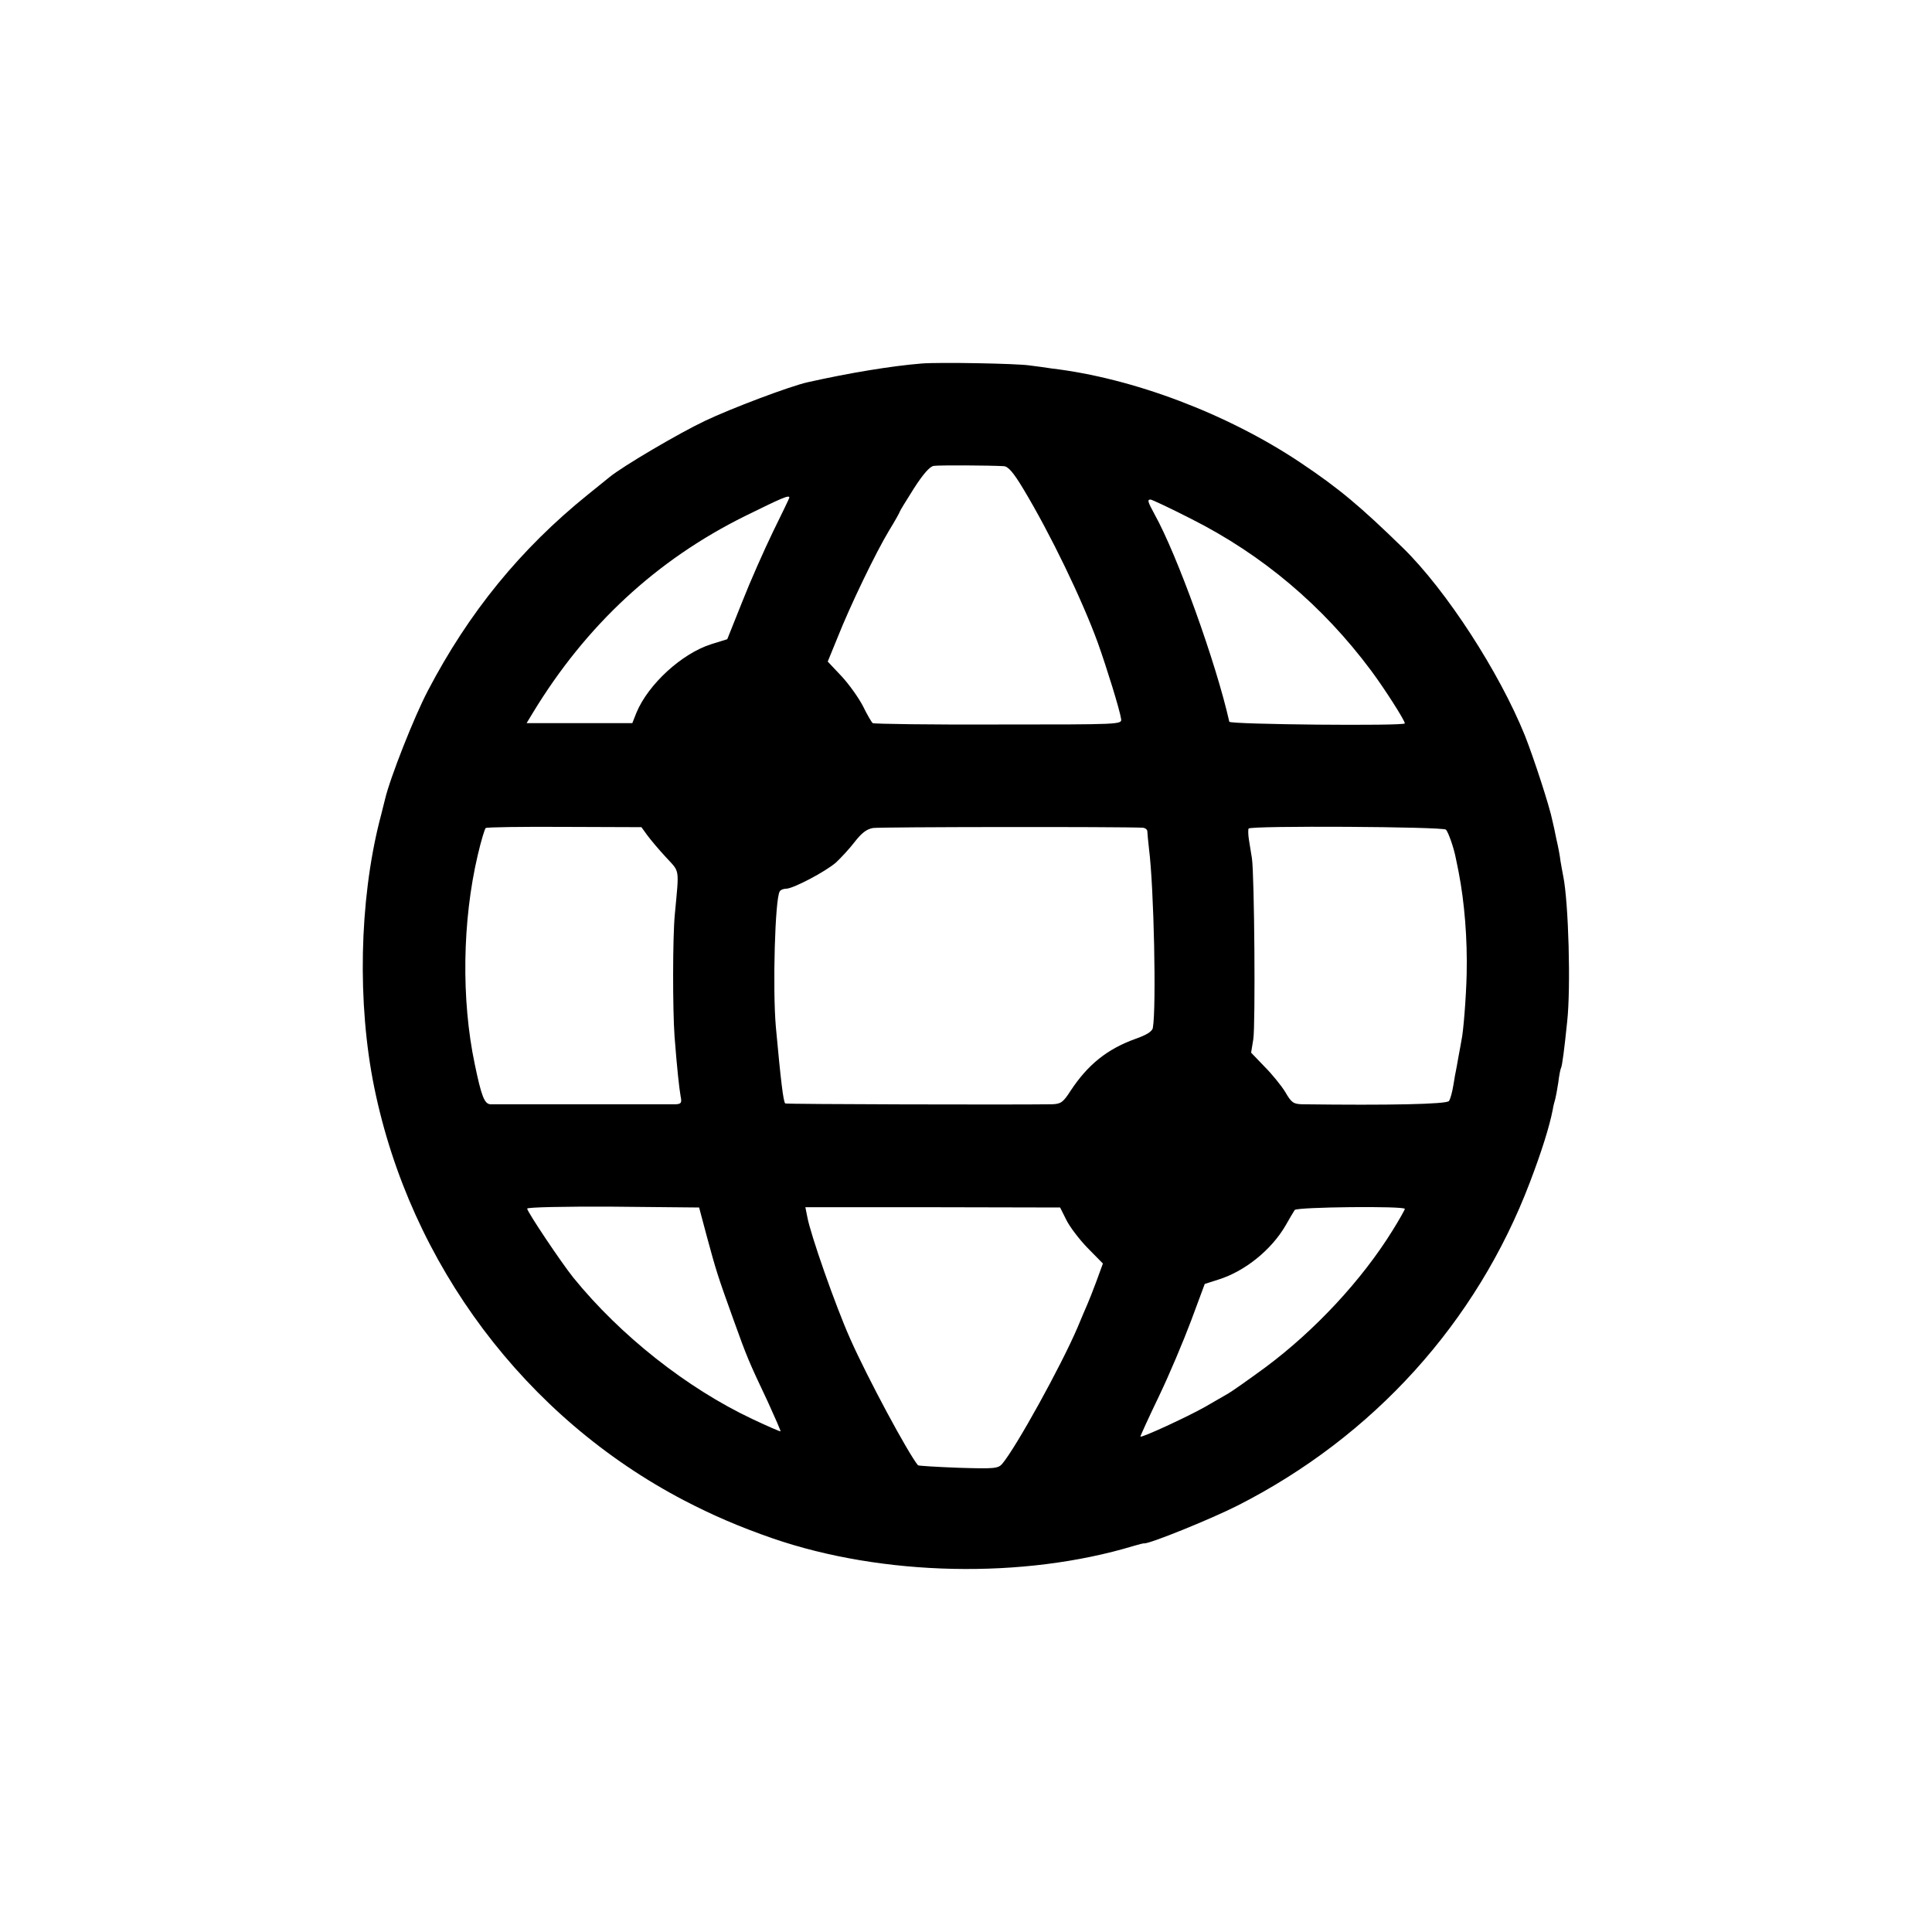
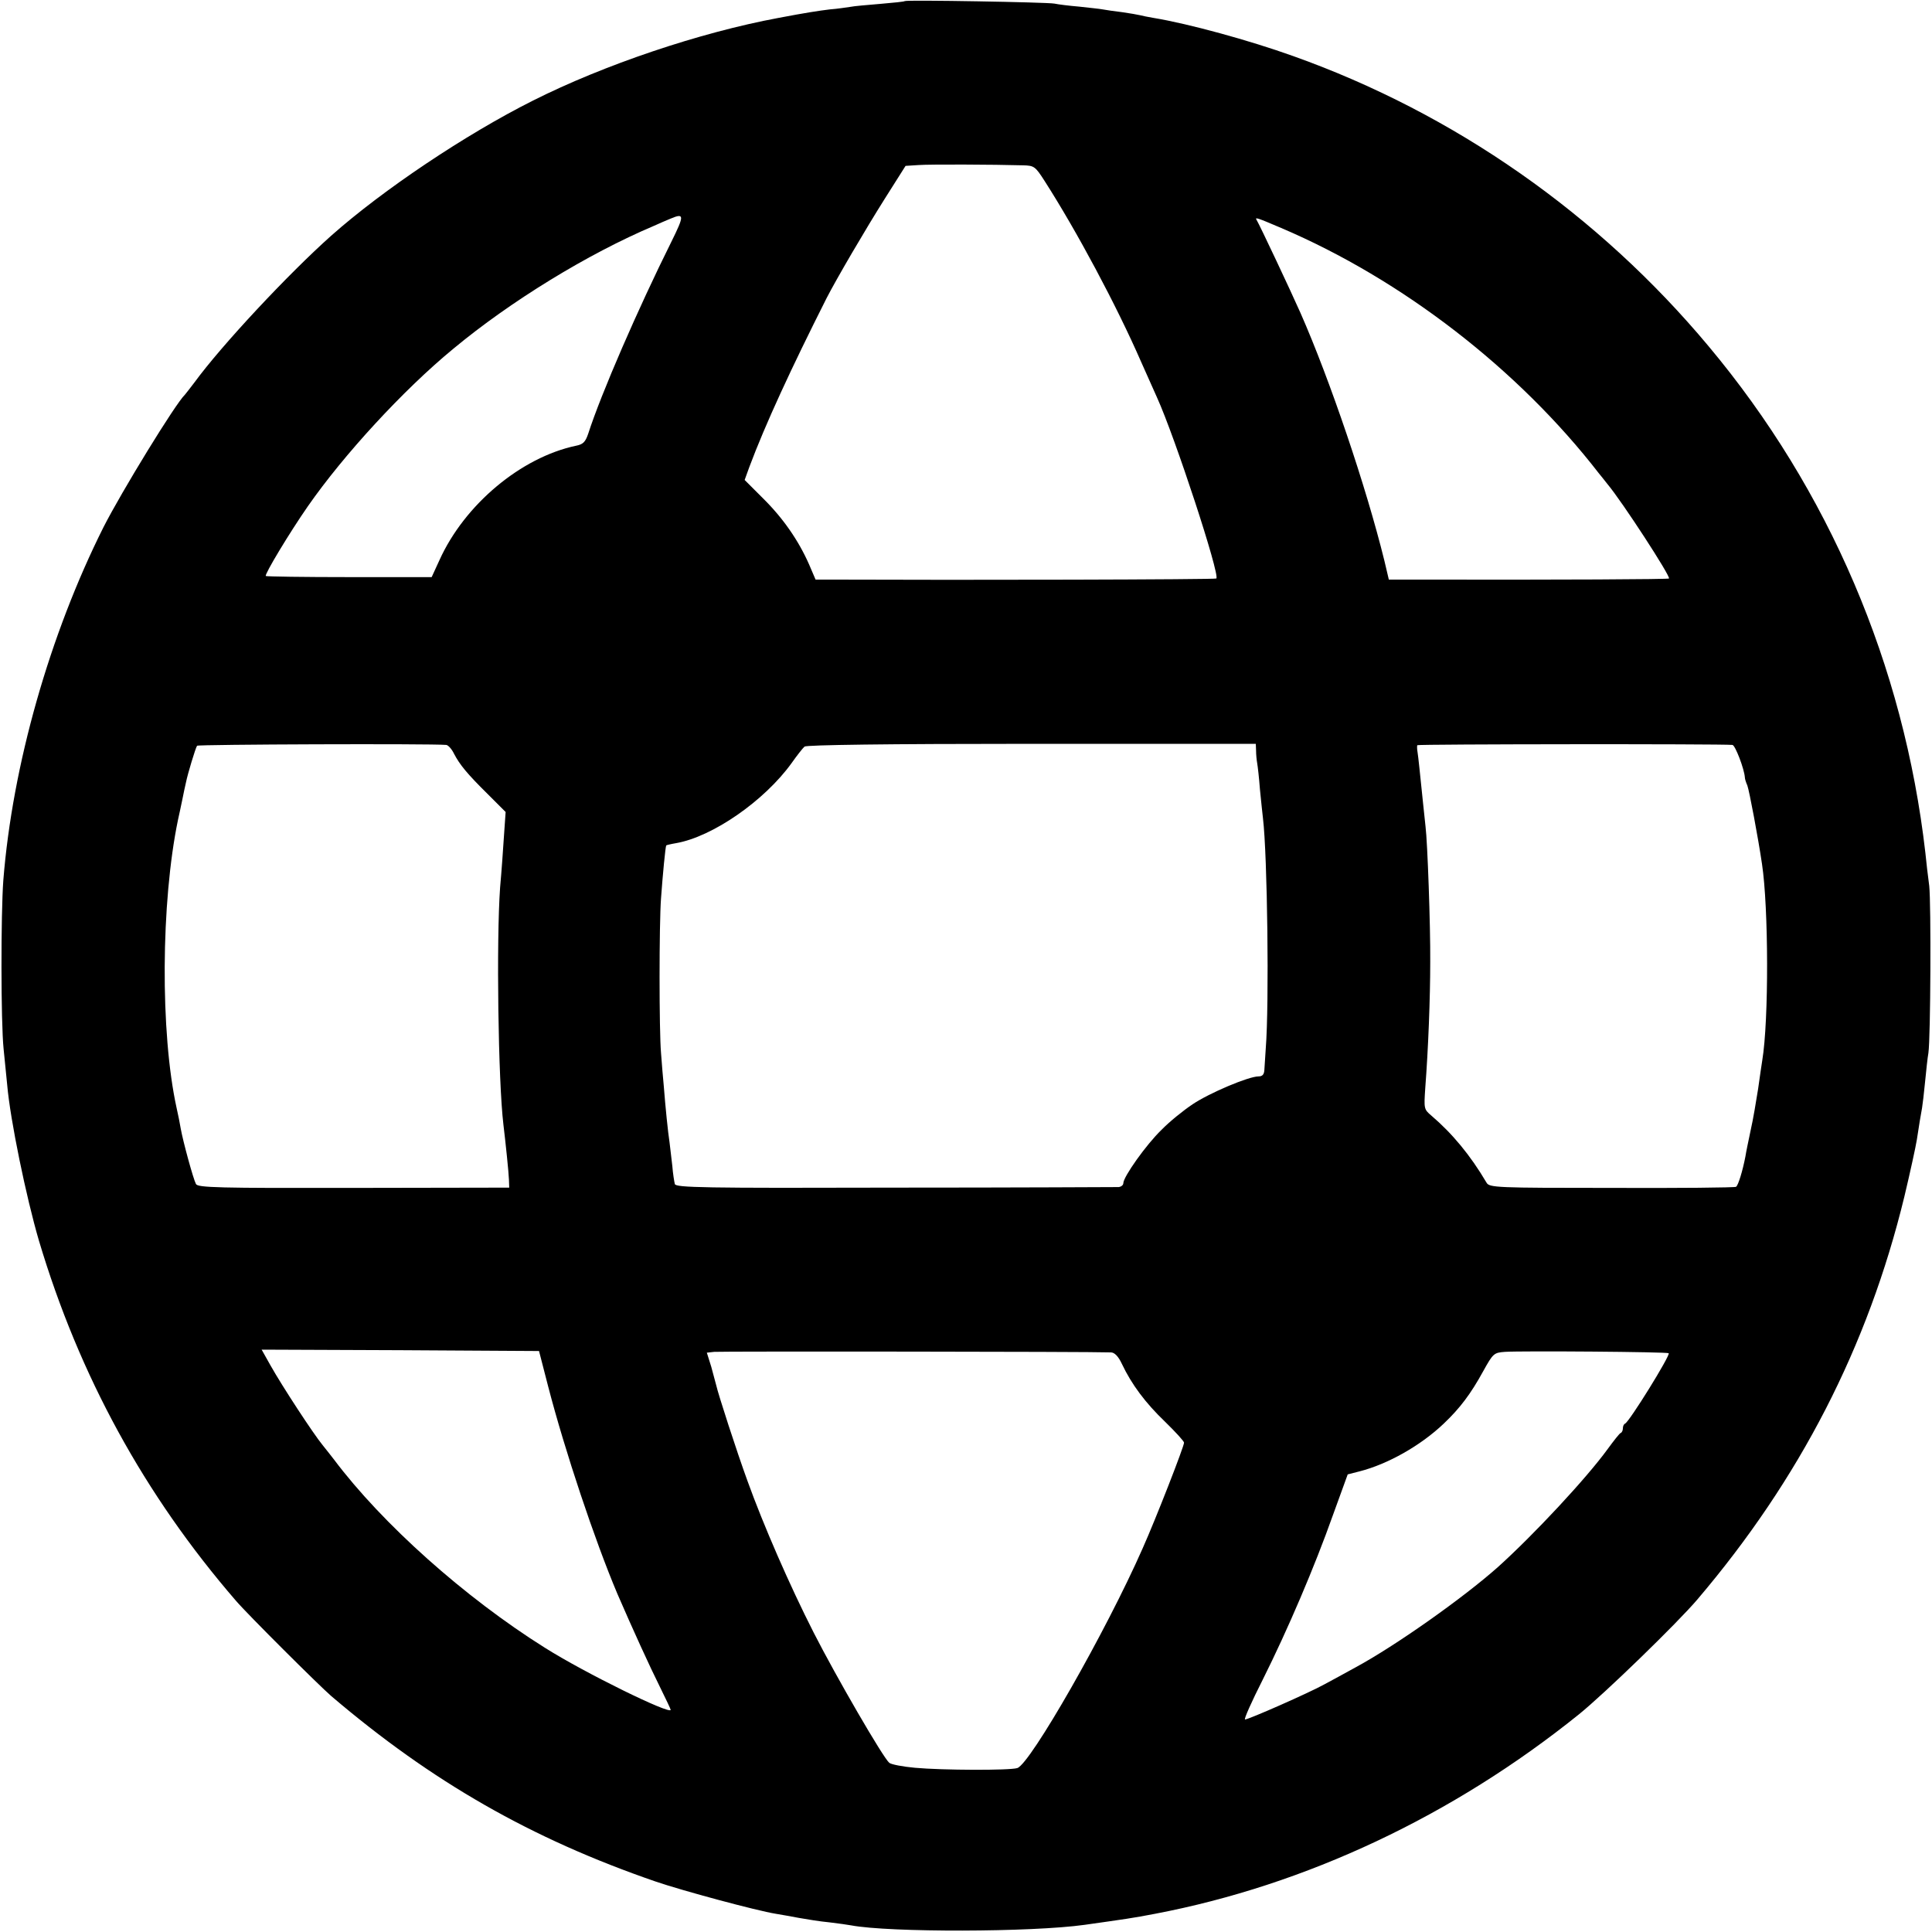
<svg xmlns="http://www.w3.org/2000/svg" version="1.0" width="700pt" height="700pt" viewBox="0 0 700 700" preserveAspectRatio="xMidYMid meet">
  <g transform="translate(0,700) scale(0.1,-0.1)" fill="#000000" stroke="none">
-     <path d="M3340 5683 c-111 -9 -262 -34 -414 -68 -63 -14 -278 -95 -372 -140 -93 -44 -299 -165 -346 -204 -7 -6 -42 -34 -78 -63 -244 -197 -431 -426 -580 -711 -49 -93 -137 -316 -155 -393 -3 -10 -11 -46 -20 -79 -73 -291 -81 -661 -19 -965 131 -641 547 -1196 1124 -1497 102 -53 199 -95 320 -137 398 -137 908 -148 1308 -27 18 5 35 10 38 9 21 -1 239 87 338 137 492 250 866 663 1059 1171 42 110 71 202 83 264 2 14 7 31 9 38 2 7 7 34 11 60 3 26 8 50 10 53 4 7 12 68 22 166 14 125 5 434 -14 528 -2 11 -7 36 -10 55 -2 19 -9 55 -15 80 -5 25 -11 54 -14 65 -10 52 -68 229 -100 310 -93 230 -284 525 -441 679 -156 152 -232 216 -374 311 -264 176 -604 305 -900 340 -19 3 -55 8 -80 11 -46 7 -326 12 -390 7z m297 -372 c16 -1 35 -23 71 -83 98 -163 212 -399 270 -558 32 -90 79 -241 84 -275 3 -20 -3 -20 -445 -20 -246 -1 -451 2 -455 5 -4 3 -20 30 -35 61 -16 31 -51 80 -78 109 l-50 53 36 88 c46 116 138 307 187 388 21 34 38 65 38 67 0 2 23 40 51 84 34 53 58 80 72 82 20 3 200 2 254 -1z m-777 -114 c0 -2 -27 -58 -59 -123 -32 -66 -83 -181 -112 -255 l-54 -135 -58 -18 c-107 -34 -228 -145 -271 -248 l-15 -38 -191 0 -192 0 23 38 c192 316 447 553 768 712 134 66 161 78 161 67z m1456 -77 c258 -130 477 -315 652 -550 47 -63 122 -180 122 -191 0 -10 -633 -4 -636 6 -48 214 -189 605 -271 752 -25 46 -27 53 -14 53 4 0 71 -31 147 -70z m-1971 -1146 c11 -15 41 -51 67 -79 52 -57 49 -36 33 -208 -8 -82 -8 -345 -1 -442 9 -117 17 -189 22 -217 5 -24 2 -28 -18 -29 -29 0 -647 0 -671 0 -22 1 -33 30 -57 146 -49 233 -45 519 11 757 12 51 25 95 29 98 5 3 133 5 286 4 l278 -1 21 -29z m1796 27 c9 -1 16 -7 16 -13 0 -7 3 -35 6 -63 18 -141 27 -576 14 -649 -2 -13 -23 -26 -63 -40 -103 -37 -173 -94 -235 -188 -27 -42 -35 -48 -68 -49 -146 -2 -963 0 -966 3 -7 7 -16 82 -34 278 -12 140 -3 463 14 490 3 6 14 10 23 10 26 0 143 62 181 95 18 17 49 50 68 75 25 32 43 46 66 50 25 4 901 5 978 1z m1098 -7 c9 -10 29 -67 36 -105 3 -13 7 -35 10 -49 21 -108 32 -241 29 -370 -2 -84 -12 -211 -19 -240 0 -3 -5 -27 -10 -55 -5 -27 -9 -52 -10 -55 -1 -3 -5 -26 -9 -51 -4 -25 -11 -51 -16 -58 -7 -12 -219 -16 -532 -12 -32 1 -39 6 -61 44 -14 23 -48 65 -75 92 l-49 51 8 49 c8 52 4 593 -5 655 -3 19 -8 50 -11 68 -3 19 -3 37 -1 40 6 11 706 7 715 -4z m-2678 -1474 c34 -125 38 -139 96 -300 50 -139 55 -151 125 -299 26 -57 47 -105 46 -107 -2 -1 -48 19 -103 45 -237 112 -477 302 -647 511 -45 56 -168 240 -168 251 0 5 136 8 311 7 l312 -3 28 -105z m1302 61 c12 -25 47 -71 77 -102 l56 -57 -23 -63 c-13 -35 -28 -73 -33 -84 -5 -11 -21 -49 -36 -85 -60 -140 -223 -435 -273 -494 -15 -17 -29 -18 -159 -14 -78 3 -144 7 -146 9 -36 44 -182 315 -245 457 -53 118 -145 381 -156 443 l-7 35 462 0 461 -1 22 -44z m1227 39 c0 -3 -20 -39 -45 -79 -111 -179 -280 -361 -460 -495 -60 -44 -121 -87 -135 -95 -14 -8 -52 -30 -85 -49 -60 -34 -228 -112 -233 -107 -1 1 29 67 67 146 38 79 90 203 117 275 l49 132 50 16 c96 30 192 108 243 196 14 25 29 50 33 56 9 11 399 15 399 4z" />
+     <path d="M3278 6996 c-1 -2 -41 -6 -88 -10 -47 -4 -96 -8 -110 -11 -14 -2 -46 -7 -73 -9 -41 -5 -87 -12 -187 -31 -285 -53 -632 -170 -890 -300 -243 -122 -543 -323 -730 -489 -157 -140 -397 -397 -495 -531 -17 -22 -32 -42 -35 -45 -34 -32 -230 -352 -295 -480 -195 -389 -330 -863 -363 -1280 -9 -122 -9 -513 1 -610 4 -41 10 -100 13 -130 11 -128 69 -408 115 -565 146 -489 382 -921 714 -1305 40 -47 301 -307 345 -345 365 -311 725 -517 1175 -672 96 -33 367 -106 436 -117 19 -3 57 -10 84 -15 28 -5 77 -13 110 -16 33 -4 69 -9 79 -11 139 -26 654 -25 846 2 148 21 172 24 255 40 546 104 1079 355 1535 722 92 74 358 332 430 417 371 436 618 916 750 1460 21 88 41 180 45 205 9 58 14 90 19 116 2 11 7 54 11 95 4 41 9 88 12 104 8 56 10 539 3 605 -5 36 -11 90 -14 120 -78 679 -349 1314 -785 1835 -400 479 -922 844 -1506 1052 -159 57 -378 117 -505 138 -19 3 -42 8 -50 10 -8 2 -37 7 -65 11 -27 3 -59 8 -70 10 -10 2 -49 6 -85 10 -36 3 -76 8 -90 11 -27 5 -536 14 -542 9z m429 -595 c40 -1 44 -4 78 -57 116 -181 260 -450 349 -654 21 -47 47 -105 58 -130 65 -143 229 -643 215 -656 -3 -4 -930 -6 -1382 -4 l-70 0 -24 56 c-38 86 -94 167 -167 239 l-66 66 17 47 c58 155 151 356 280 612 36 70 140 248 212 362 l74 117 47 3 c42 3 272 2 379 -1z m-1275 -278 c-120 -241 -254 -549 -301 -695 -10 -29 -18 -38 -44 -43 -199 -42 -404 -213 -495 -415 l-28 -61 -298 0 c-164 0 -300 2 -303 4 -5 6 86 157 152 252 130 187 346 422 527 571 207 172 487 344 728 446 19 9 46 20 60 26 50 21 50 12 2 -85z m2210 51 c439 -187 860 -513 1151 -889 4 -5 19 -23 32 -40 52 -62 229 -334 222 -341 -3 -3 -386 -5 -903 -4 l-112 0 -16 68 c-66 268 -197 655 -304 898 -35 79 -147 317 -159 337 -7 11 0 9 89 -29z m-3025 -1873 c7 -1 20 -15 28 -32 21 -40 47 -72 123 -147 l64 -64 -6 -86 c-3 -48 -9 -132 -14 -187 -14 -194 -7 -702 12 -860 8 -66 19 -172 20 -199 l1 -29 -563 -1 c-492 -1 -565 1 -572 14 -10 19 -47 155 -55 200 -3 19 -10 53 -15 75 -60 273 -57 747 5 1045 3 14 10 45 15 70 5 25 11 54 14 66 6 30 34 123 40 132 3 5 843 8 903 3z m2934 -21 c0 -14 2 -34 4 -45 2 -11 7 -54 10 -95 4 -41 9 -88 11 -105 16 -133 23 -673 10 -835 -2 -30 -4 -65 -5 -77 -1 -16 -7 -23 -21 -23 -36 0 -178 -60 -239 -101 -33 -22 -84 -63 -113 -93 -55 -53 -138 -170 -138 -193 0 -7 -8 -13 -17 -14 -10 0 -375 -2 -811 -2 -696 -2 -793 0 -797 13 -2 8 -7 38 -9 65 -3 28 -8 66 -10 85 -6 39 -15 128 -21 205 -3 28 -7 82 -10 120 -7 79 -7 468 0 560 6 84 16 189 19 192 1 1 17 5 35 8 133 23 321 154 419 290 19 27 41 55 47 60 8 6 297 10 823 10 l812 0 1 -25z m1726 21 c10 -1 43 -87 45 -118 0 -5 4 -18 9 -29 7 -19 39 -189 53 -284 24 -158 25 -567 1 -712 -2 -13 -9 -59 -15 -103 -7 -44 -18 -111 -27 -150 -8 -38 -17 -81 -19 -95 -10 -52 -26 -105 -34 -110 -4 -3 -207 -5 -451 -4 -417 0 -443 1 -453 19 -59 100 -124 178 -200 243 -27 23 -27 25 -22 100 11 143 18 326 18 457 1 132 -10 435 -17 490 -2 17 -6 55 -9 85 -12 117 -17 166 -20 185 -2 11 -2 22 -1 25 3 4 1100 5 1142 1z m-4291 -2324 c61 -235 169 -558 251 -752 55 -127 117 -263 154 -337 21 -43 39 -80 39 -83 0 -19 -312 134 -456 225 -290 182 -589 449 -764 682 -8 11 -27 34 -41 52 -33 40 -147 214 -189 289 l-32 57 503 -2 502 -3 33 -128z m2039 123 c13 0 27 -14 40 -42 35 -74 85 -141 156 -209 38 -37 69 -71 69 -76 0 -14 -103 -278 -150 -383 -133 -302 -407 -781 -454 -796 -27 -9 -273 -8 -371 1 -44 4 -86 12 -93 18 -22 18 -192 311 -274 472 -87 171 -182 389 -240 550 -39 107 -106 314 -113 346 -2 8 -10 38 -18 67 l-16 51 27 3 c21 2 1358 1 1437 -2z m2021 -3 c7 -7 -143 -249 -158 -255 -5 -2 -8 -10 -8 -17 0 -7 -3 -15 -8 -17 -4 -1 -25 -28 -47 -58 -77 -106 -267 -310 -398 -428 -125 -111 -369 -284 -517 -364 -36 -20 -86 -47 -112 -61 -54 -30 -274 -127 -287 -127 -5 0 24 65 64 144 91 182 188 409 255 598 l53 146 43 11 c102 26 221 93 305 173 59 56 98 108 143 190 36 65 39 67 79 70 62 4 588 0 593 -5z" />
  </g>
</svg>
